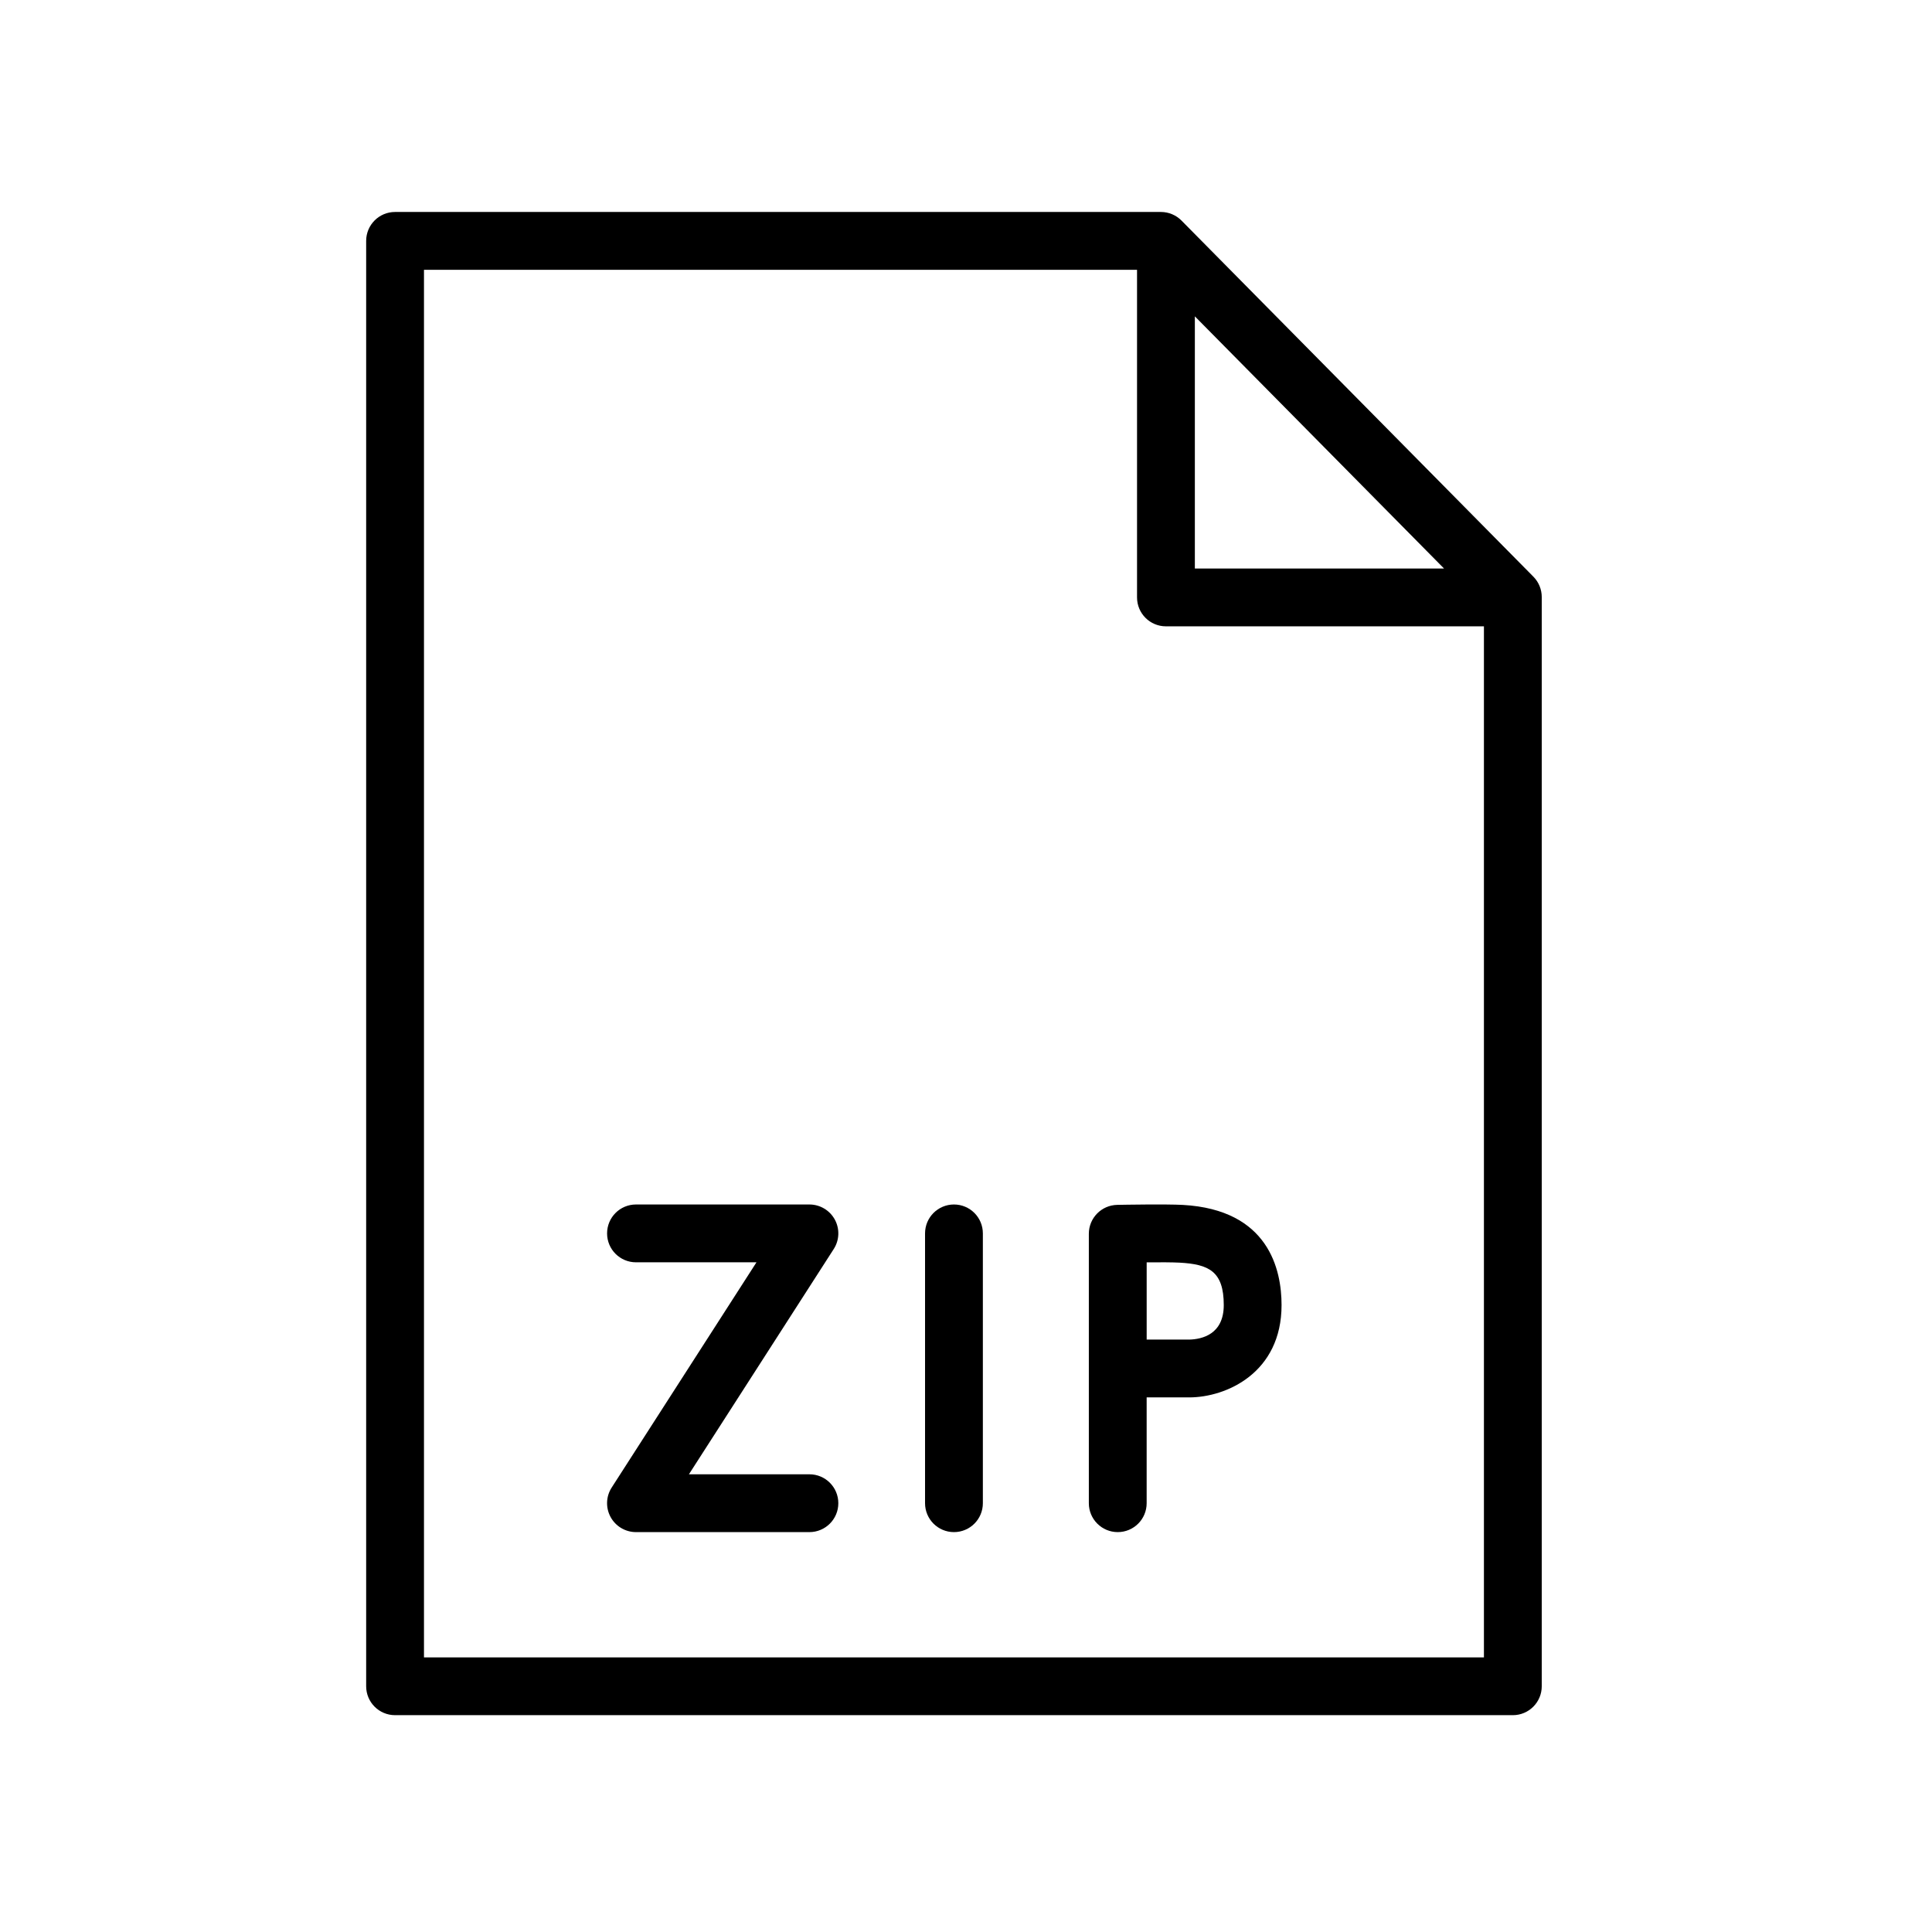
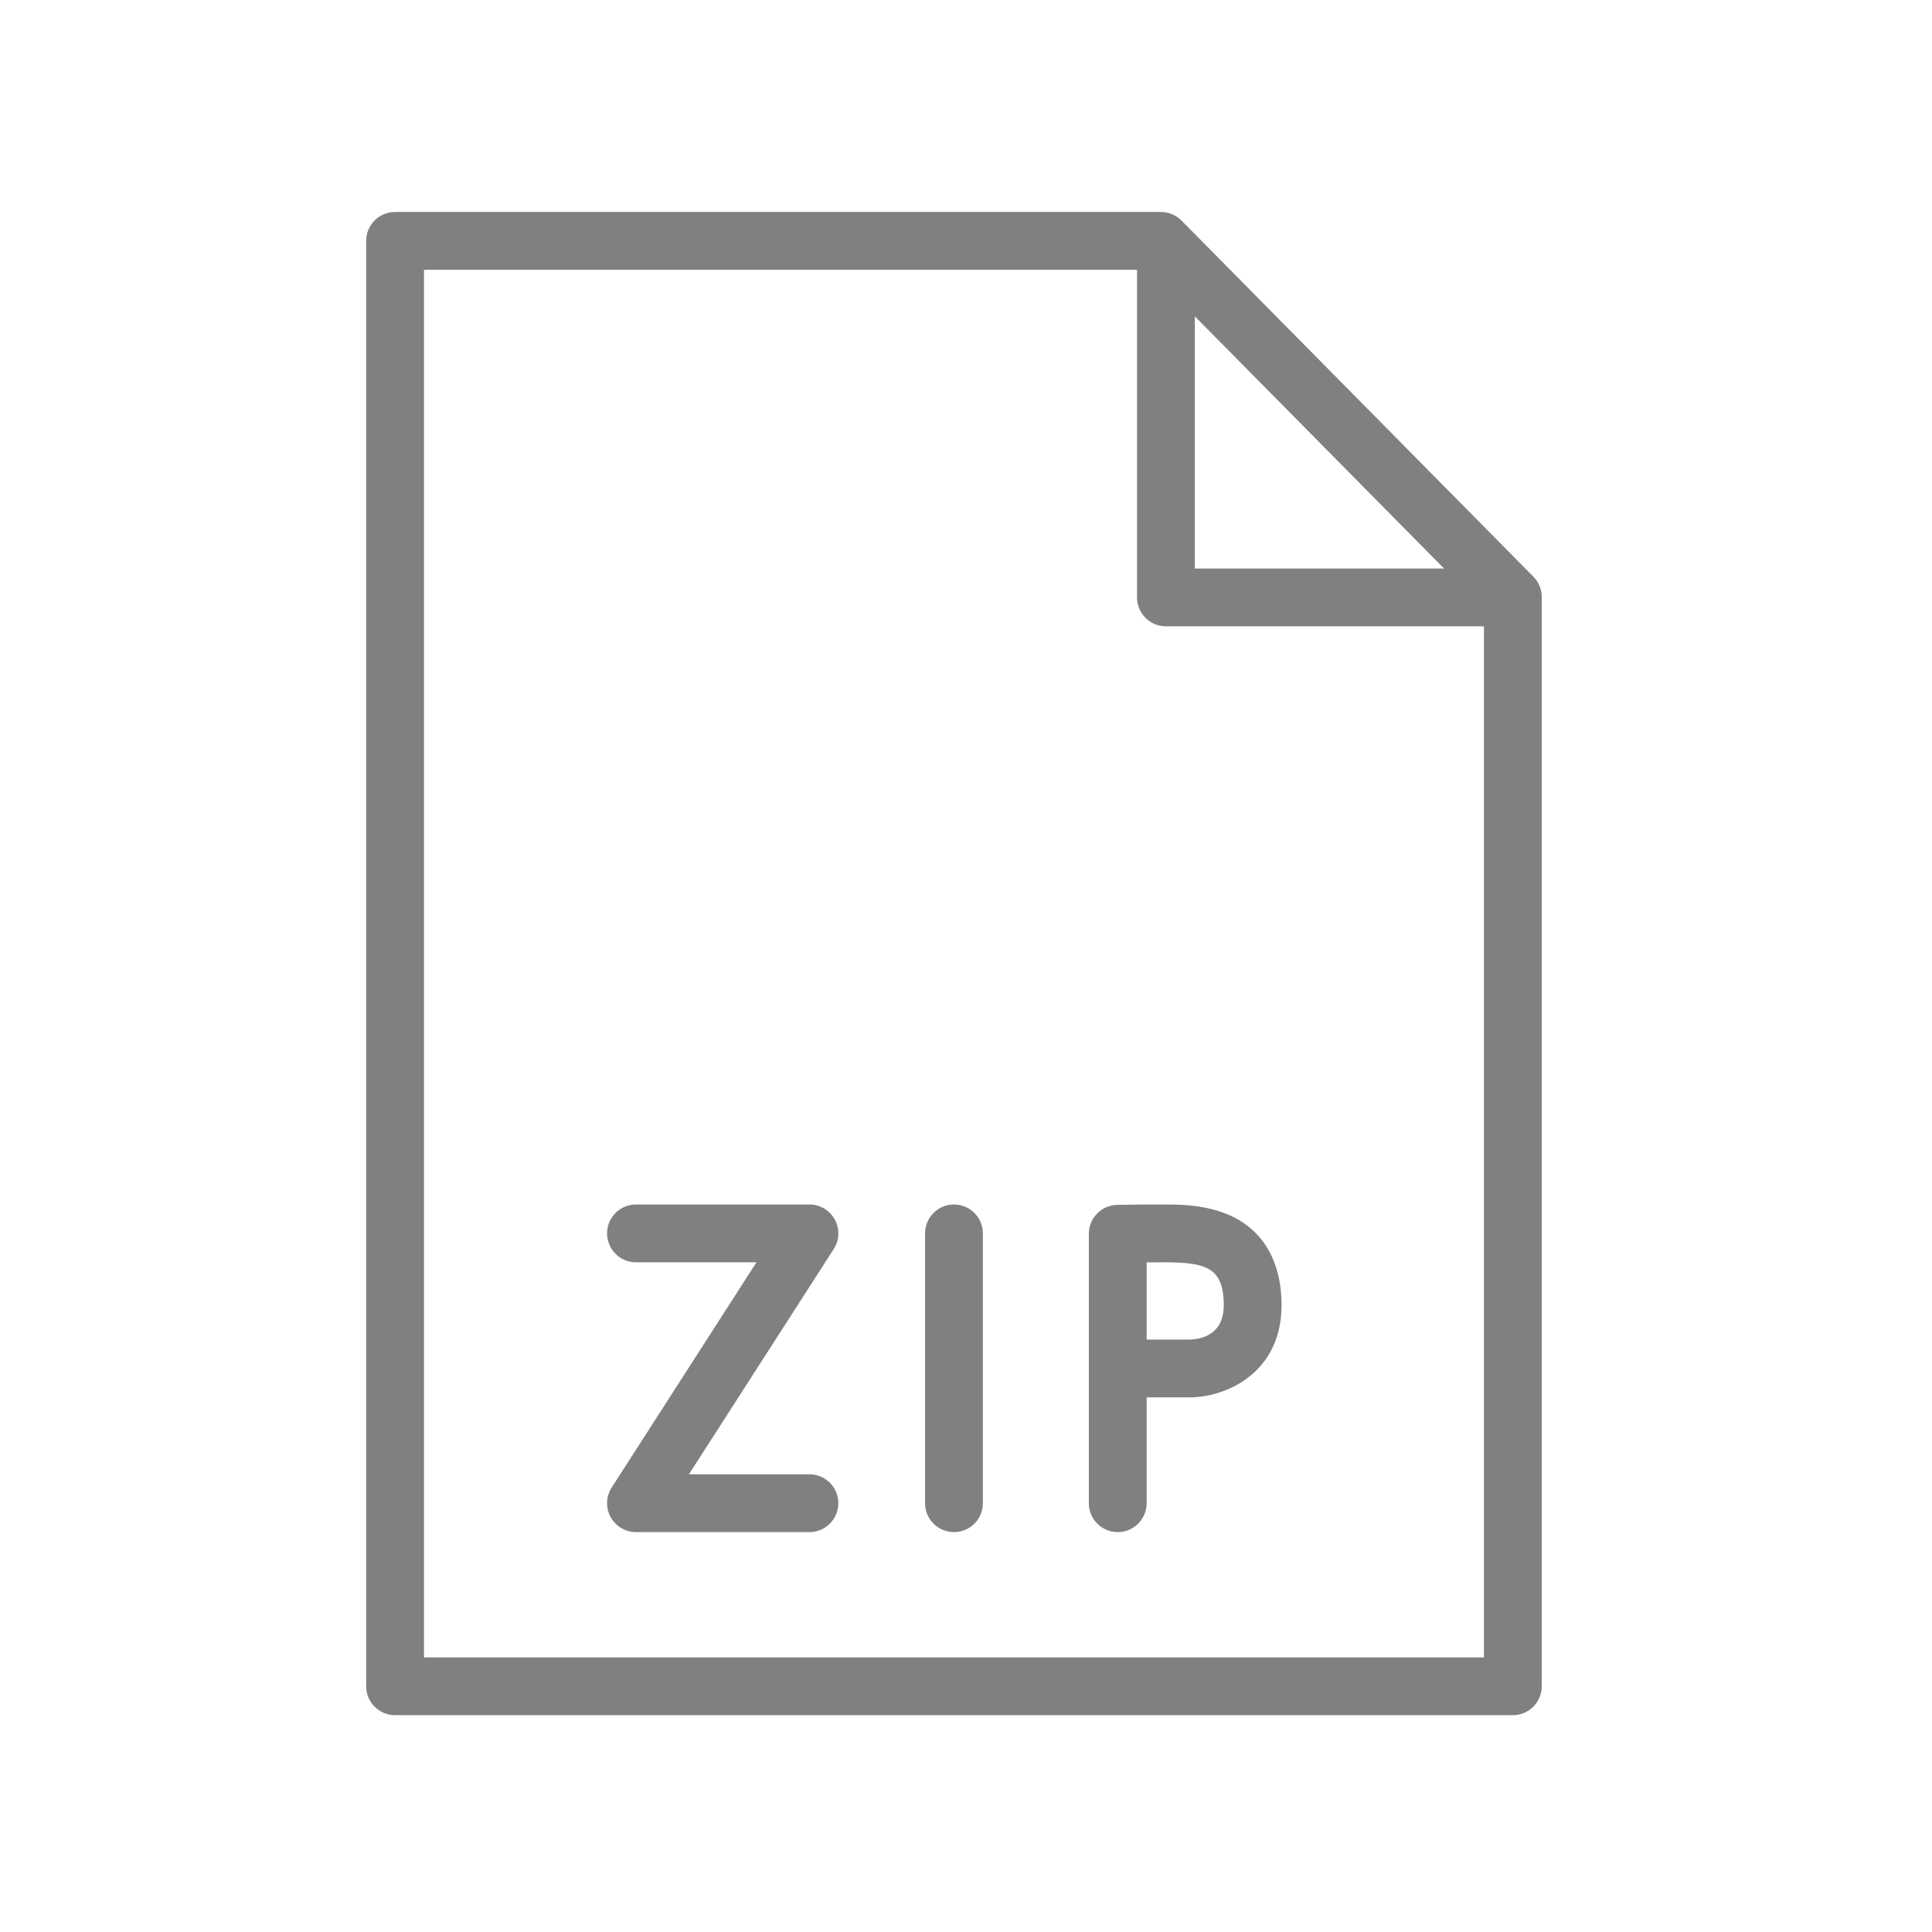
<svg xmlns="http://www.w3.org/2000/svg" version="1.1" id="Layer_1" x="0px" y="0px" viewBox="0 0 100.25 100.25" style="enable-background:new 0 0 100.25 100.25;" xml:space="preserve">
  <g>
-     <path d="M79.567,29.924l-18.26-18.479c-0.282-0.285-0.666-0.446-1.067-0.446H20.5c-0.829,0-1.5,0.671-1.5,1.5v75   c0,0.829,0.671,1.5,1.5,1.5h58c0.829,0,1.5-0.671,1.5-1.5V30.978C80,30.584,79.844,30.205,79.567,29.924z M62,16.415L74.93,29.5H62   V16.415z M22,86V14h37v17c0,0.829,0.671,1.5,1.5,1.5H77V86H22z" />
-     <path d="M61.376,62.522c-0.854-0.047-3.146-0.008-3.404-0.002c-0.818,0.015-1.473,0.682-1.473,1.5V78c0,0.829,0.671,1.5,1.5,1.5   s1.5-0.671,1.5-1.5v-5.49h2.206c1.927,0,4.794-1.275,4.794-4.79C66.5,65.885,65.834,62.77,61.376,62.522z M61.706,69.51H59.5   v-4.008c0.676-0.007,1.374-0.003,1.71,0.016c1.519,0.084,2.29,0.448,2.29,2.203C63.5,69.242,62.366,69.495,61.706,69.51z" />
-     <path d="M42,76.5h-6.252l7.514-11.689c0.297-0.461,0.318-1.048,0.055-1.53C43.054,62.8,42.549,62.5,42.001,62.5h-9   c-0.829,0-1.5,0.671-1.5,1.5s0.671,1.5,1.5,1.5h6.252l-7.514,11.689c-0.297,0.461-0.318,1.048-0.055,1.53   C31.947,79.2,32.452,79.5,33,79.5h9c0.829,0,1.5-0.671,1.5-1.5S42.829,76.5,42,76.5z" />
-     <path d="M49.5,62.5c-0.829,0-1.5,0.671-1.5,1.5v14c0,0.829,0.671,1.5,1.5,1.5S51,78.829,51,78V64C51,63.171,50.329,62.5,49.5,62.5z   " />
+     <path fill="#808080" d="M79.567,29.924l-18.26-18.479c-0.282-0.285-0.666-0.446-1.067-0.446H20.5c-0.829,0-1.5,0.671-1.5,1.5v75   c0,0.829,0.671,1.5,1.5,1.5h58c0.829,0,1.5-0.671,1.5-1.5V30.978C80,30.584,79.844,30.205,79.567,29.924z M62,16.415L74.93,29.5H62   V16.415z M22,86V14h37v17c0,0.829,0.671,1.5,1.5,1.5H77V86H22z" />
+     <path fill="#808080" d="M61.376,62.522c-0.854-0.047-3.146-0.008-3.404-0.002c-0.818,0.015-1.473,0.682-1.473,1.5V78c0,0.829,0.671,1.5,1.5,1.5   s1.5-0.671,1.5-1.5v-5.49h2.206c1.927,0,4.794-1.275,4.794-4.79C66.5,65.885,65.834,62.77,61.376,62.522z M61.706,69.51H59.5   v-4.008c0.676-0.007,1.374-0.003,1.71,0.016c1.519,0.084,2.29,0.448,2.29,2.203C63.5,69.242,62.366,69.495,61.706,69.51z" />
+     <path fill="#808080" d="M42,76.5h-6.252l7.514-11.689c0.297-0.461,0.318-1.048,0.055-1.53C43.054,62.8,42.549,62.5,42.001,62.5h-9   c-0.829,0-1.5,0.671-1.5,1.5s0.671,1.5,1.5,1.5h6.252l-7.514,11.689c-0.297,0.461-0.318,1.048-0.055,1.53   C31.947,79.2,32.452,79.5,33,79.5h9c0.829,0,1.5-0.671,1.5-1.5S42.829,76.5,42,76.5z" />
+     <path fill="#808080" d="M49.5,62.5c-0.829,0-1.5,0.671-1.5,1.5v14c0,0.829,0.671,1.5,1.5,1.5S51,78.829,51,78V64C51,63.171,50.329,62.5,49.5,62.5z   " />
  </g>
</svg>
